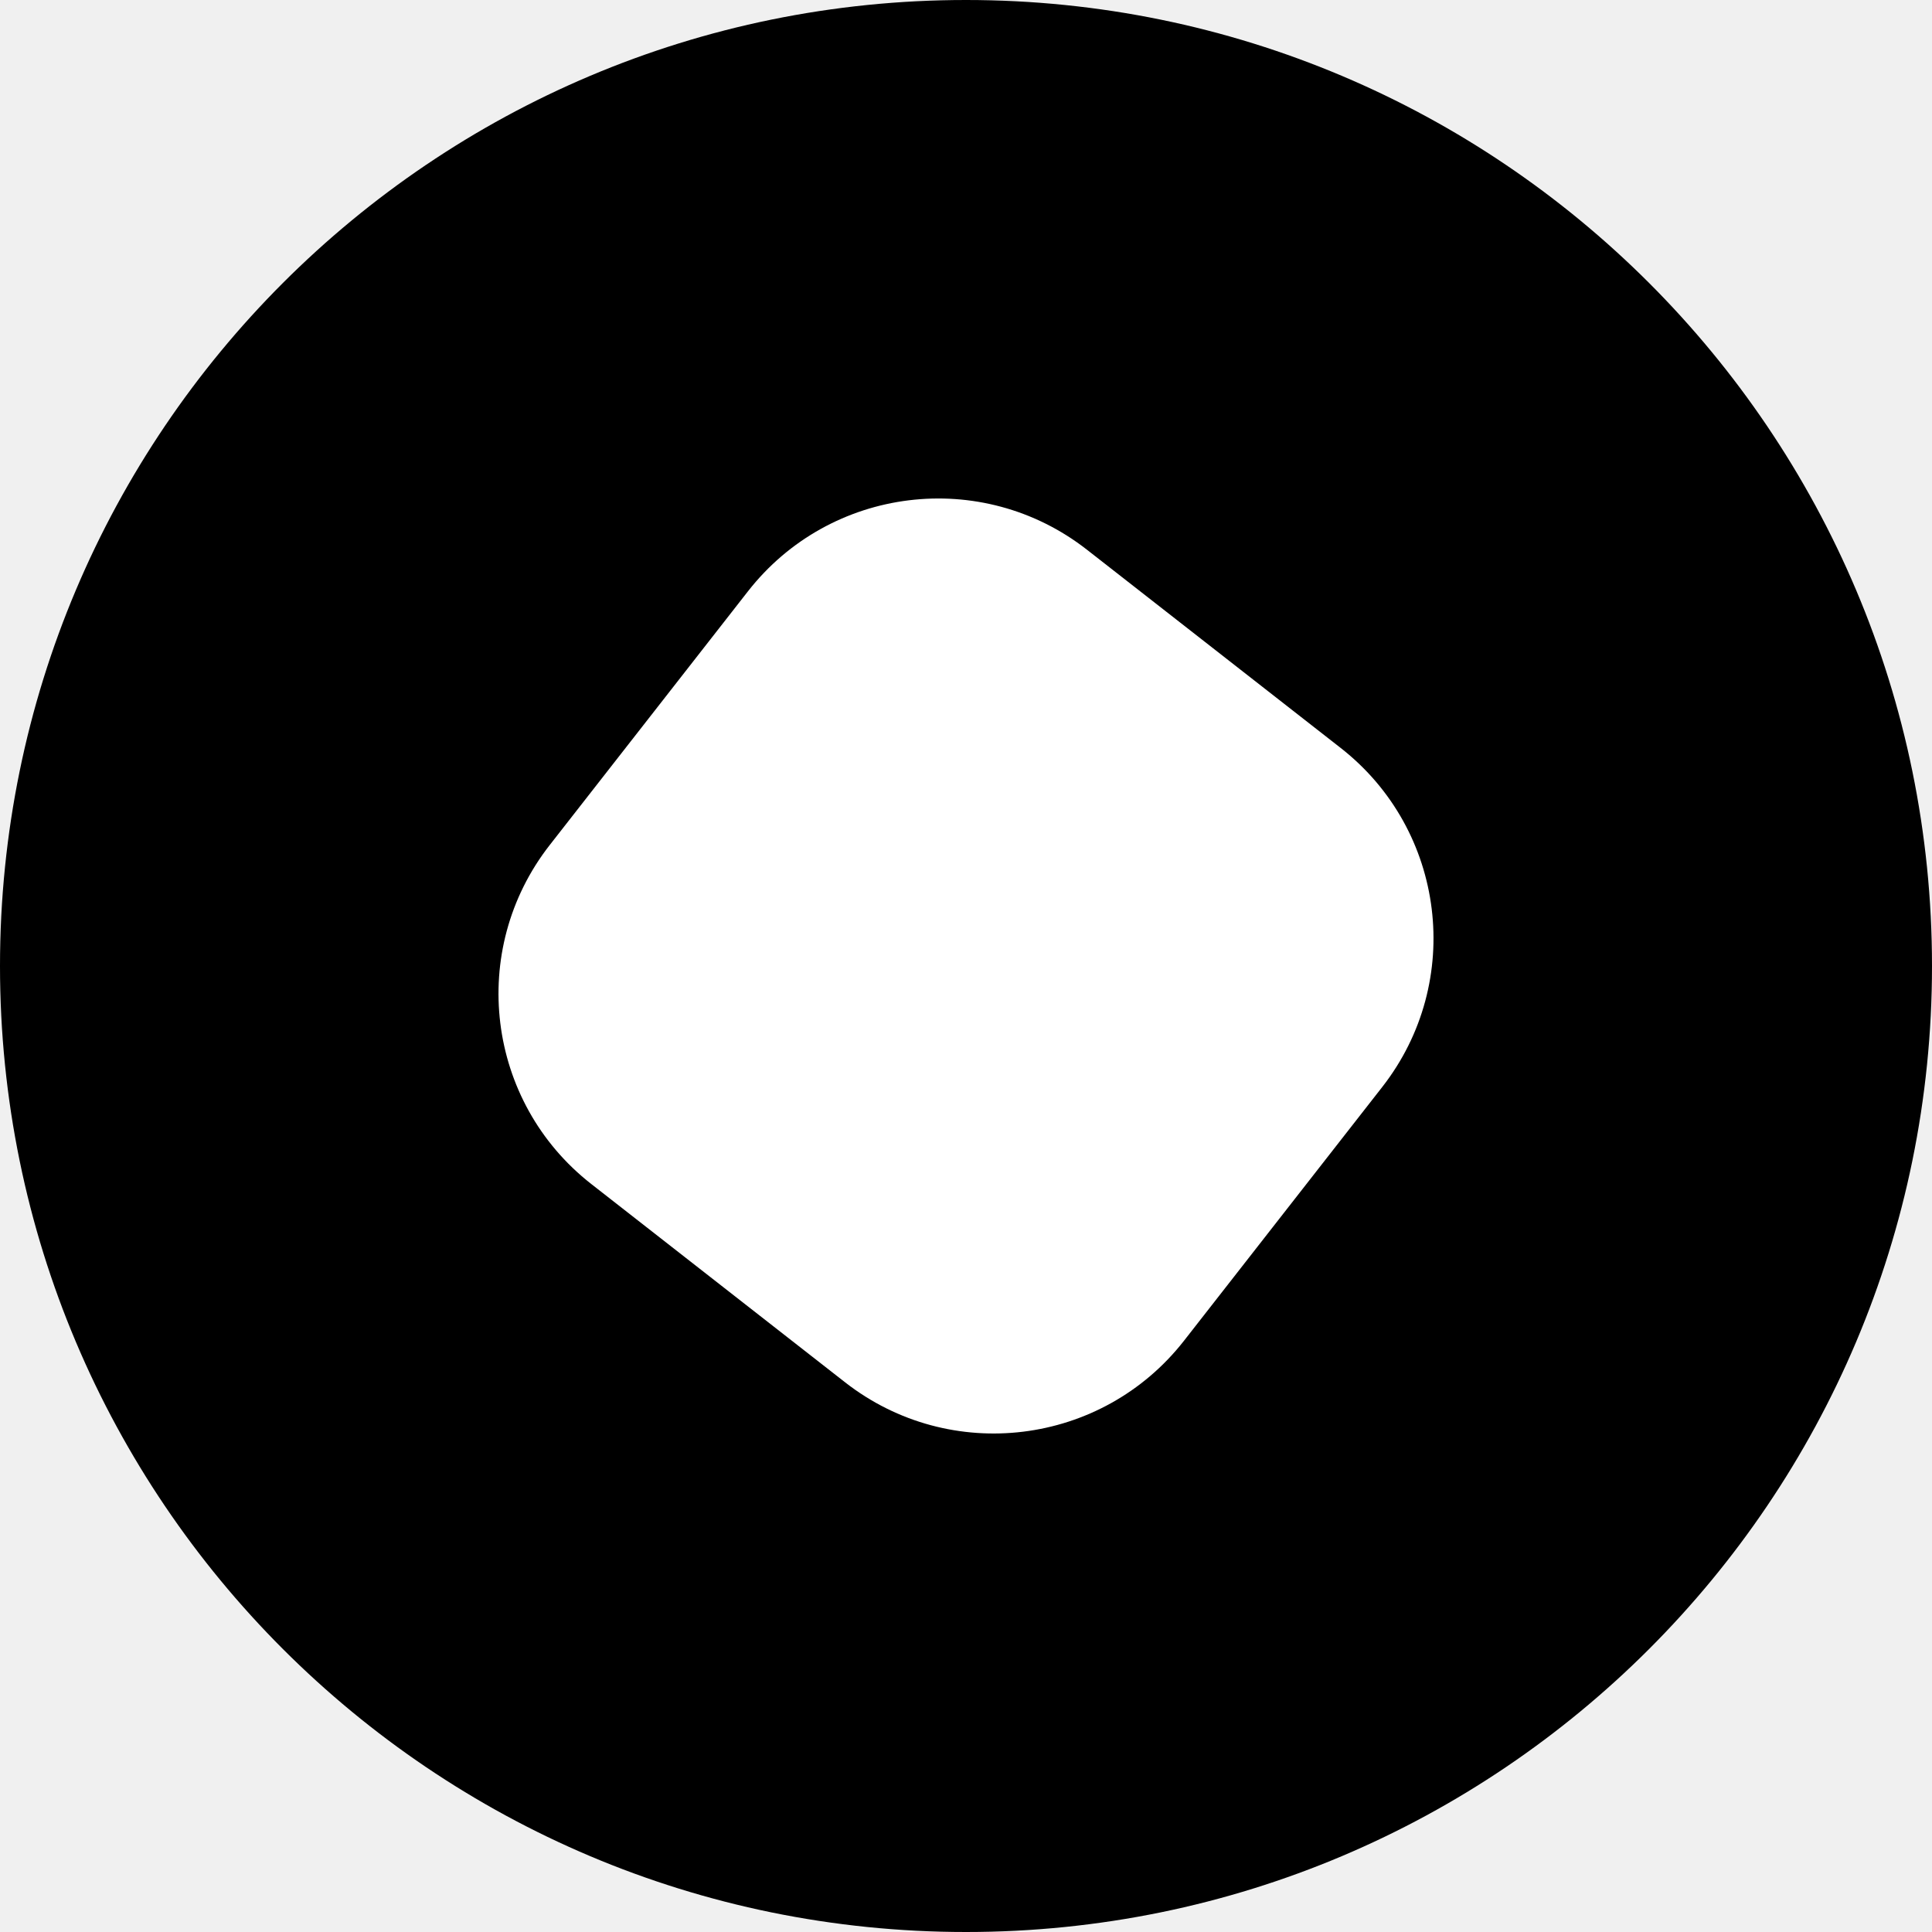
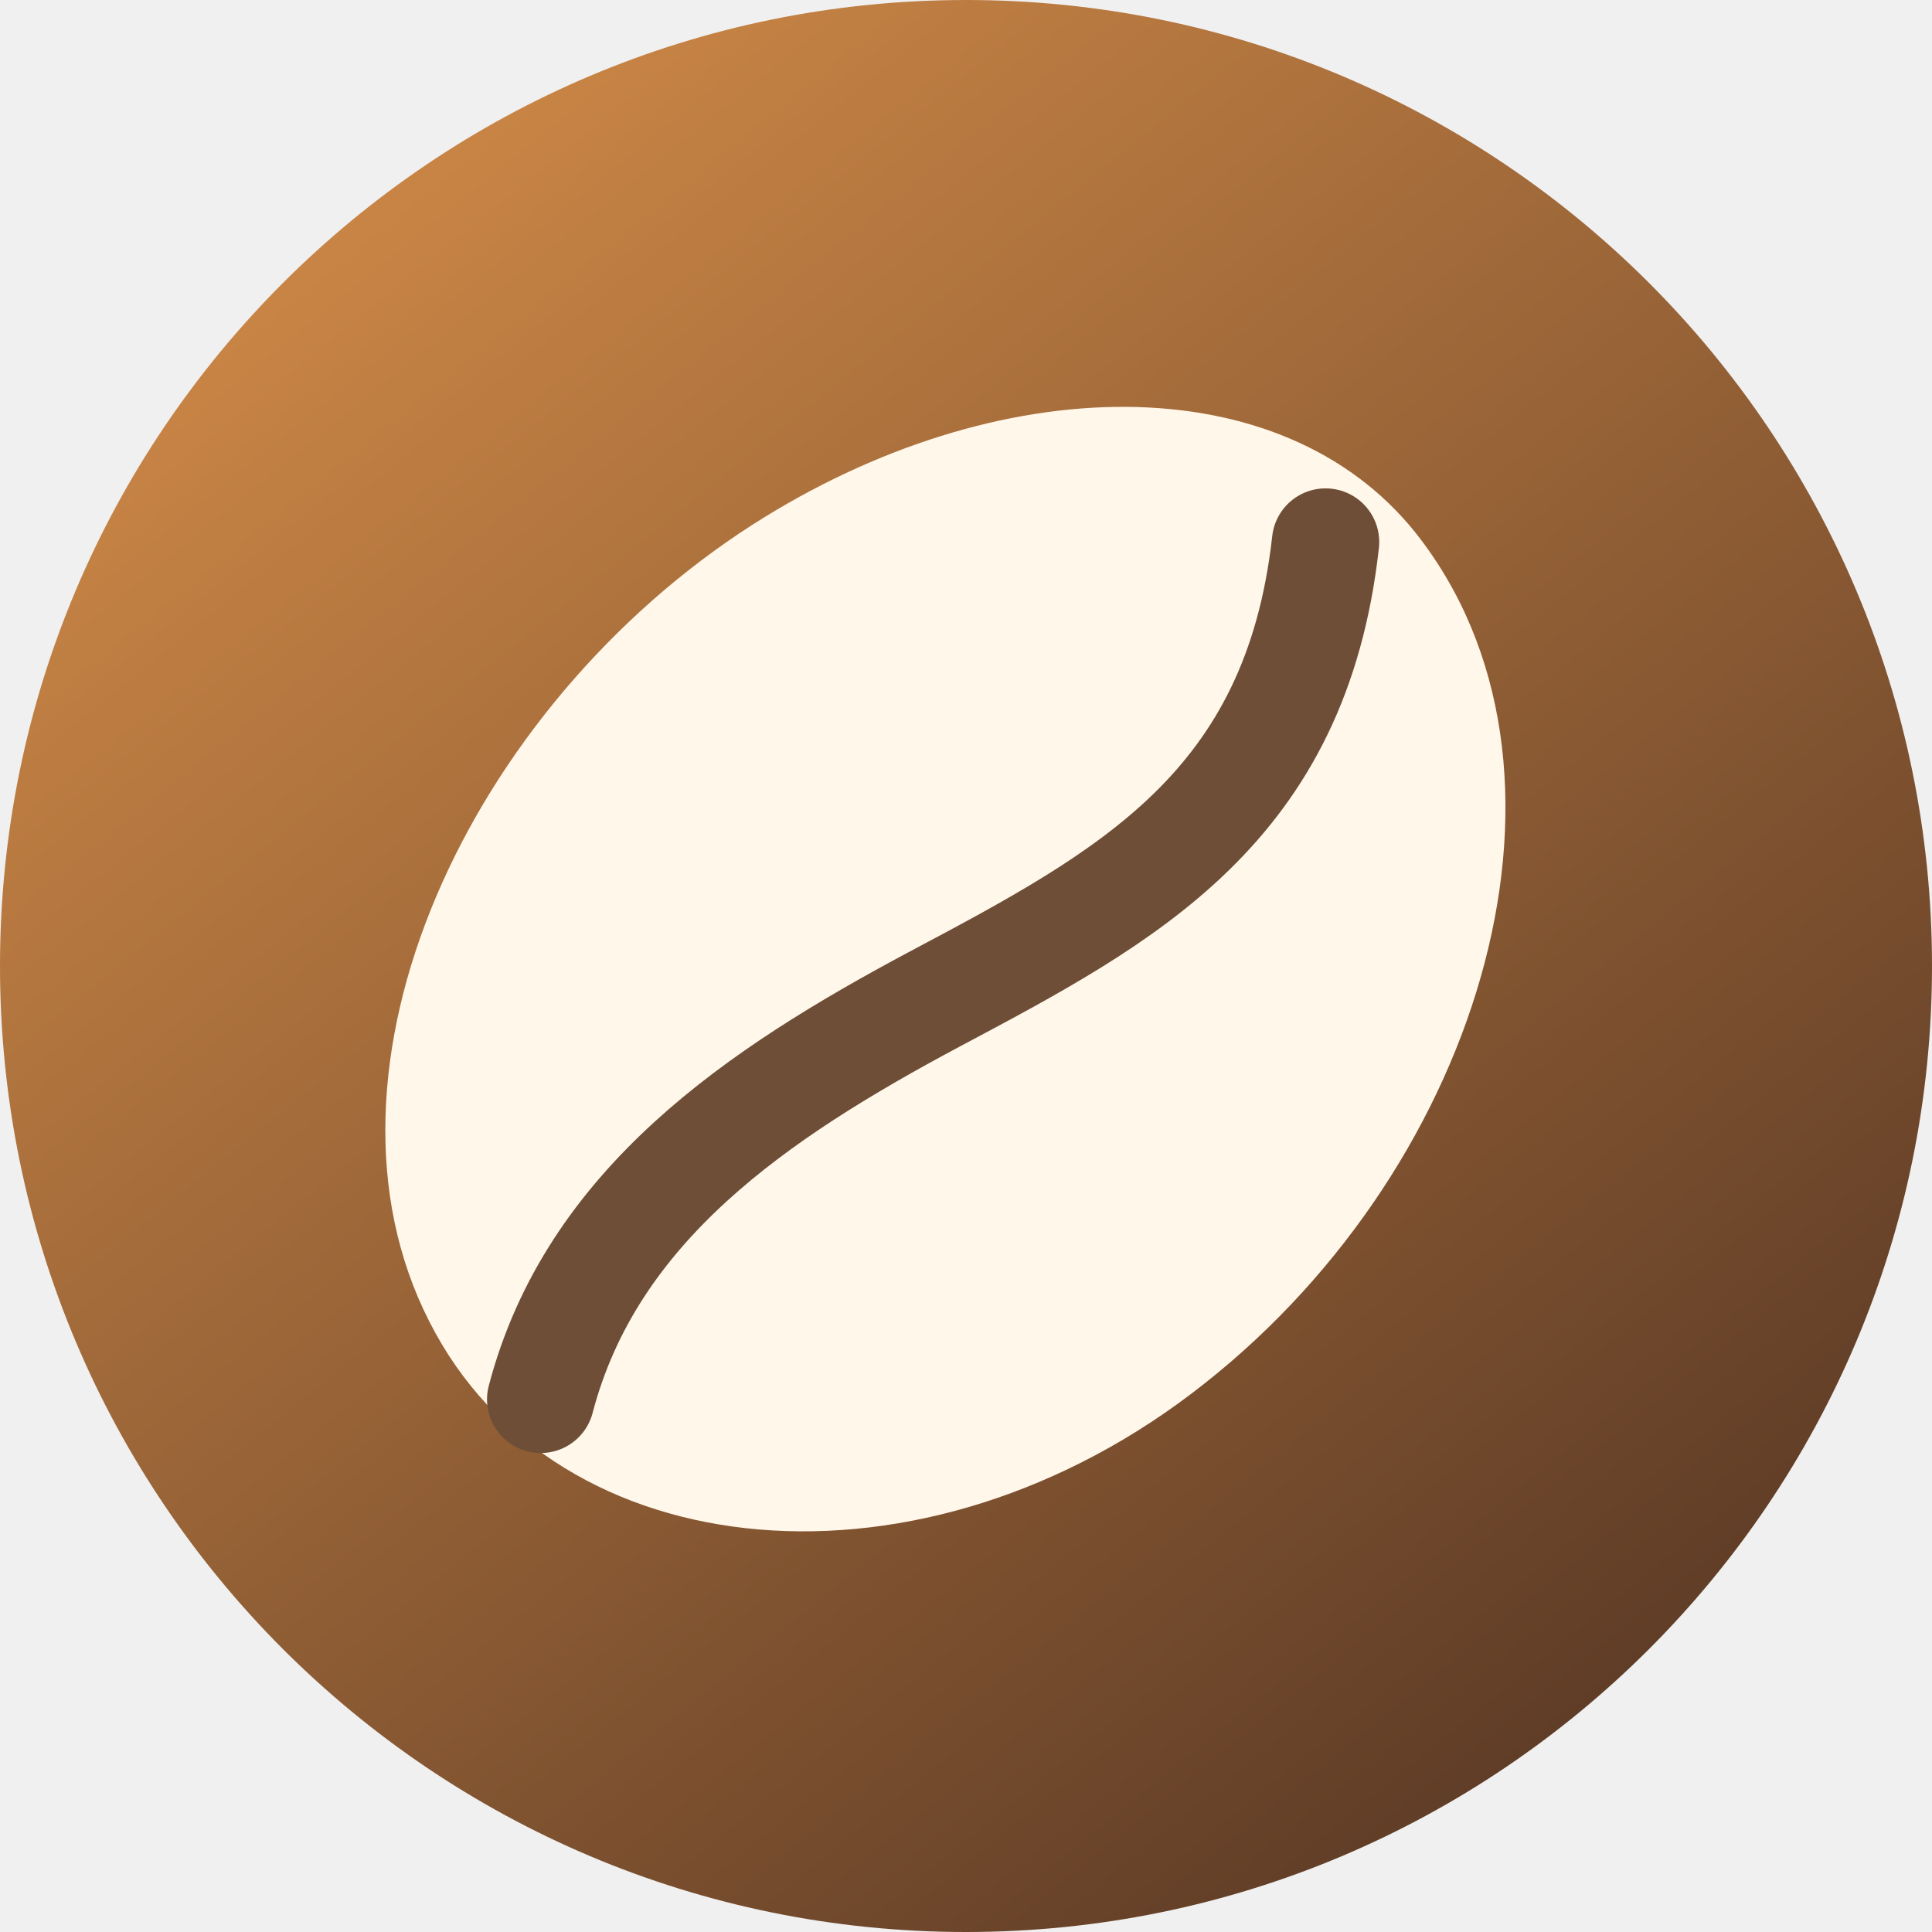
<svg xmlns="http://www.w3.org/2000/svg" width="144" height="144" viewBox="0 0 144 144" fill="none">
  <defs>
-     <linearGradient id="gradient" x1="25" y1="15" x2="118" y2="136" gradientUnits="userSpaceOnUse">
-       <stop stop-color="oklch(70.2% 0.183 293.541)" />
-       <stop offset="1" stop-color="oklch(49.1% 0.27 292.581)" />
+     <linearGradient id="roast" x1="25" y1="16" x2="119" y2="132" gradientUnits="userSpaceOnUse">
+       <stop stop-color="#C98545" />
+       <stop offset="1" stop-color="#5D3B26" />
    </linearGradient>
  </defs>
-   <circle cx="72" cy="72" r="72" fill="url(#gradient)" />
-   <rect x="42" y="42" width="60" height="60" rx="18" fill="white" transform="rotate(38 72 72)" />
+   <circle cx="72" cy="72" r="72" fill="url(#roast)" />
+   <g transform="translate(7)">
+     <path d="M98.5 39.7c13.8 17.4 5.2 46.9-15.7 63.4-20.9 16.6-48.4 14-57.8-4.6-9.6-18.8 2.9-45.8 24.1-59.4 18.3-11.7 39.4-11.9 49.4.6Z" fill="#FFF7EA" />
+     <path d="M91.8 40.4c-2.2 19.8-14.7 26.4-29.2 34.1-13.1 7-25.5 15.3-29.3 29.8" stroke="#6F4E37" stroke-width="8" stroke-linecap="round" />
+   </g>
</svg>
